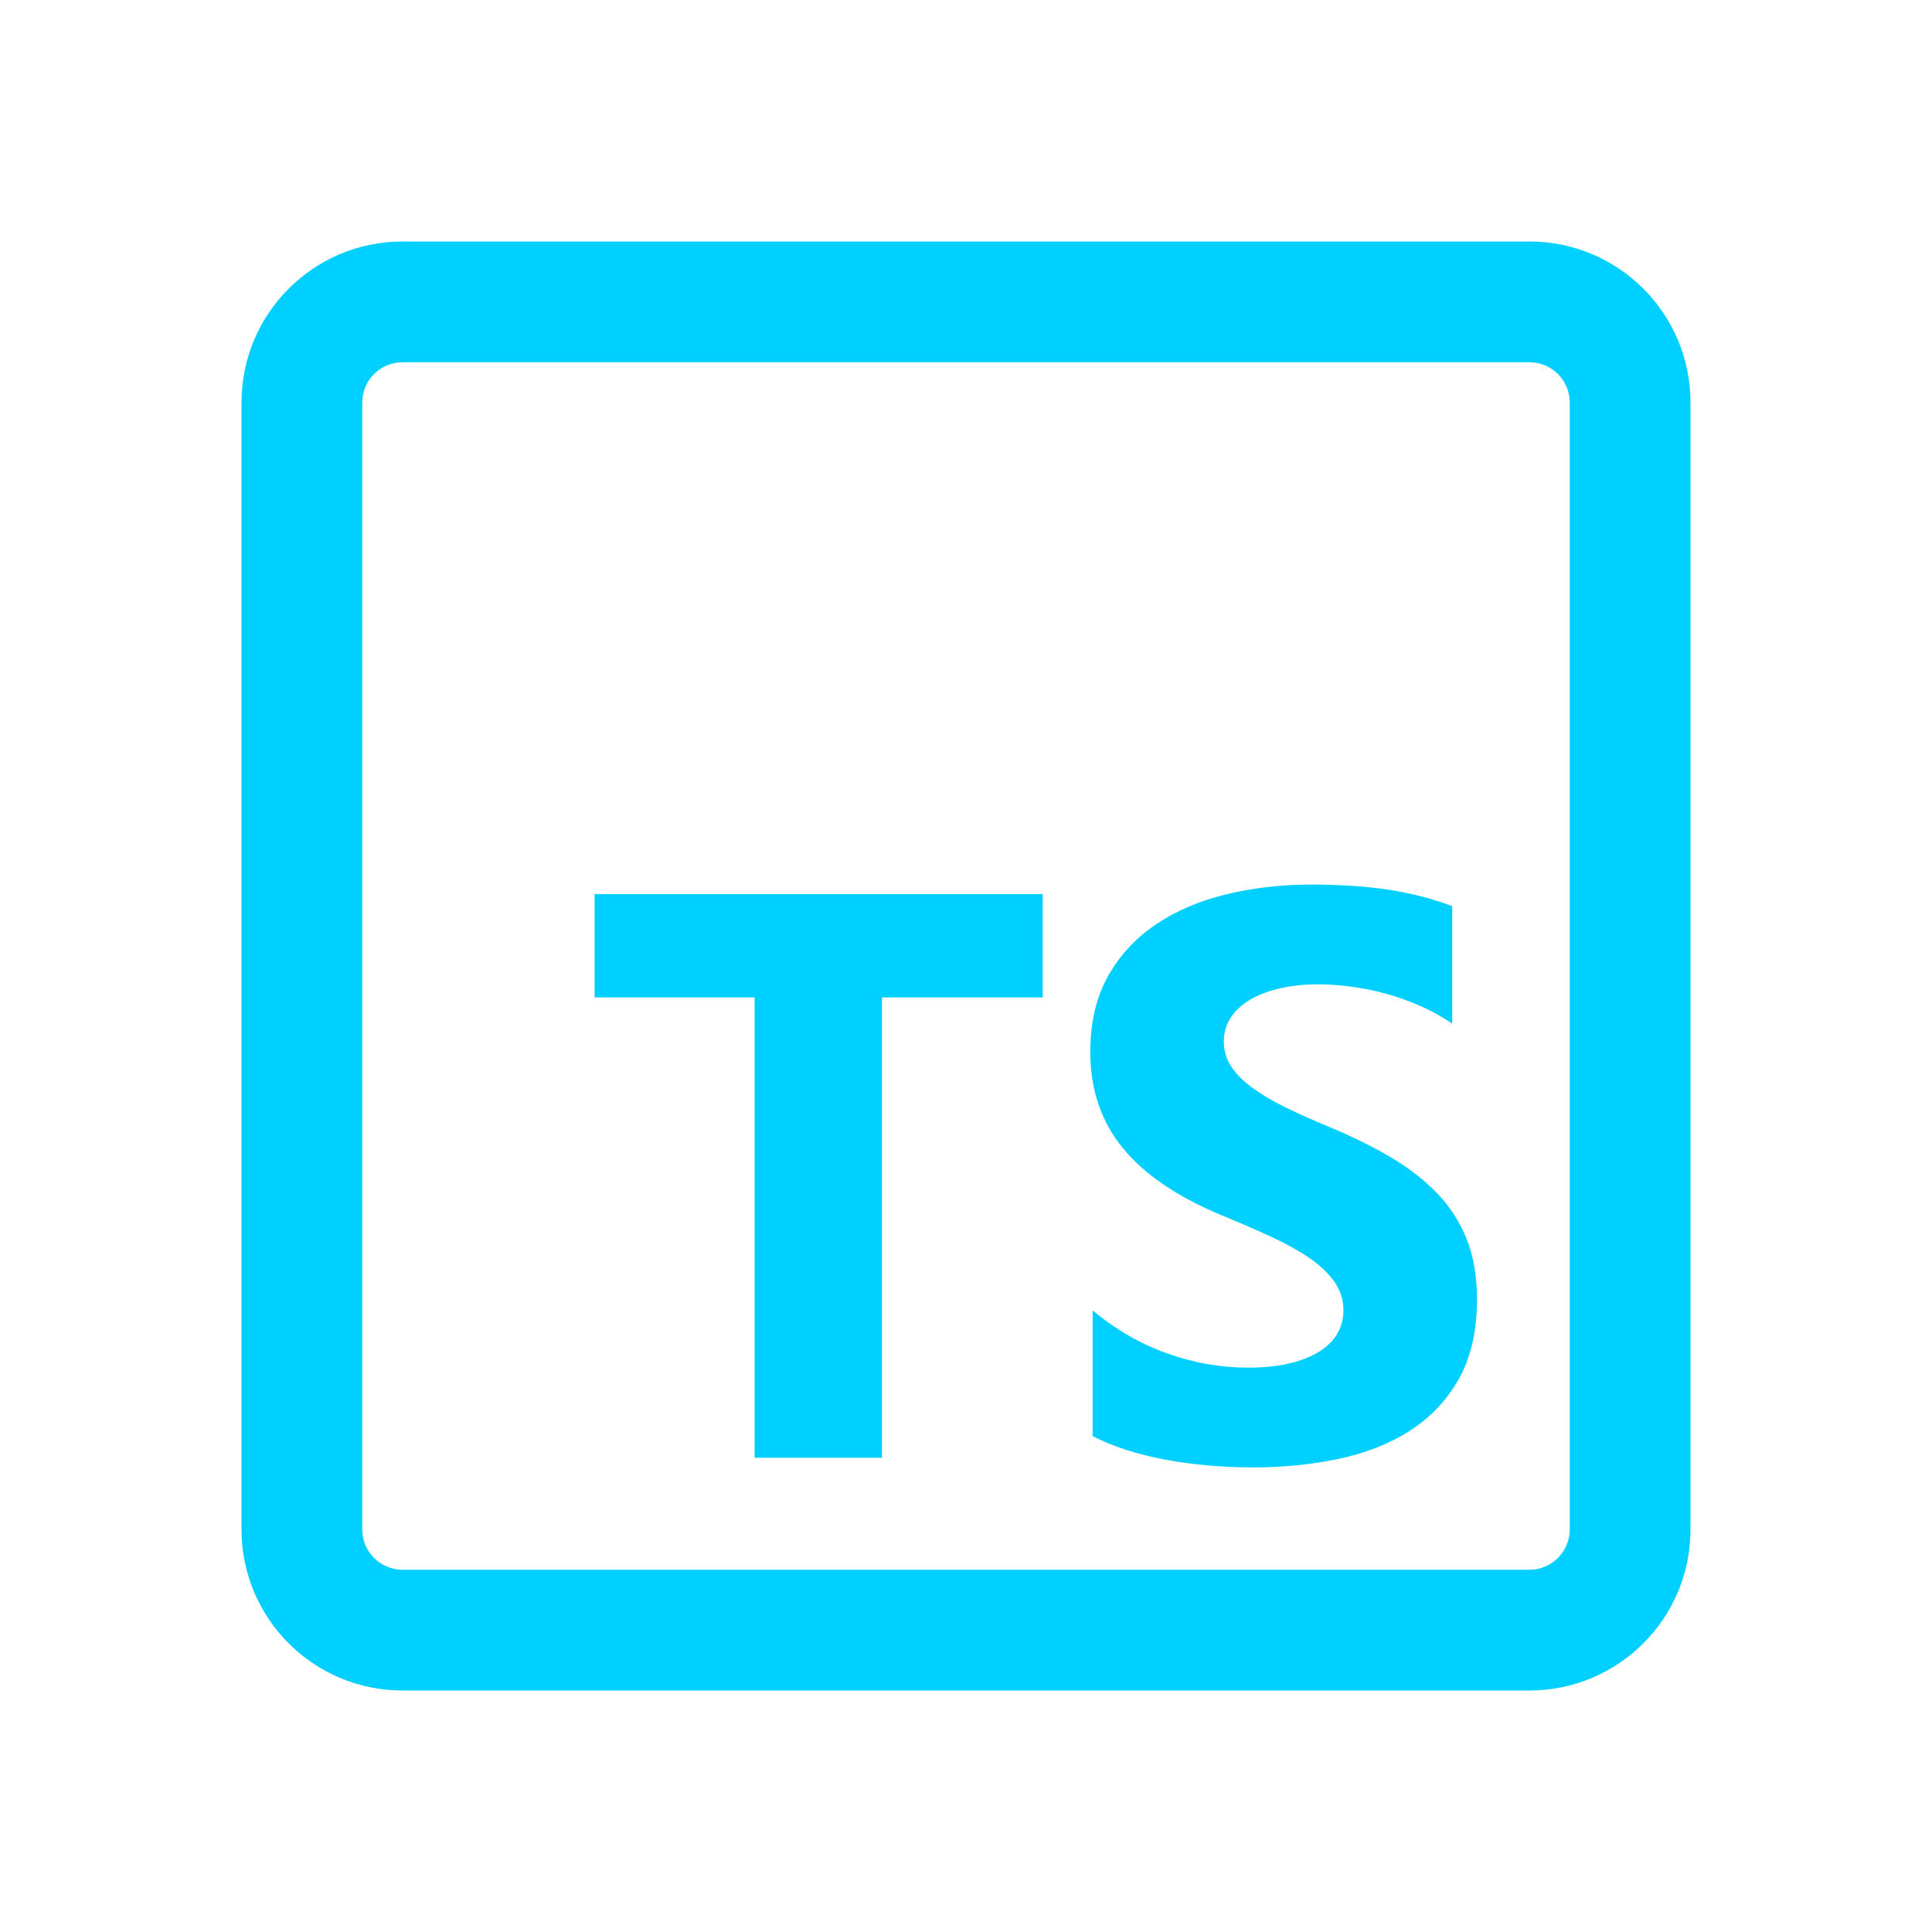
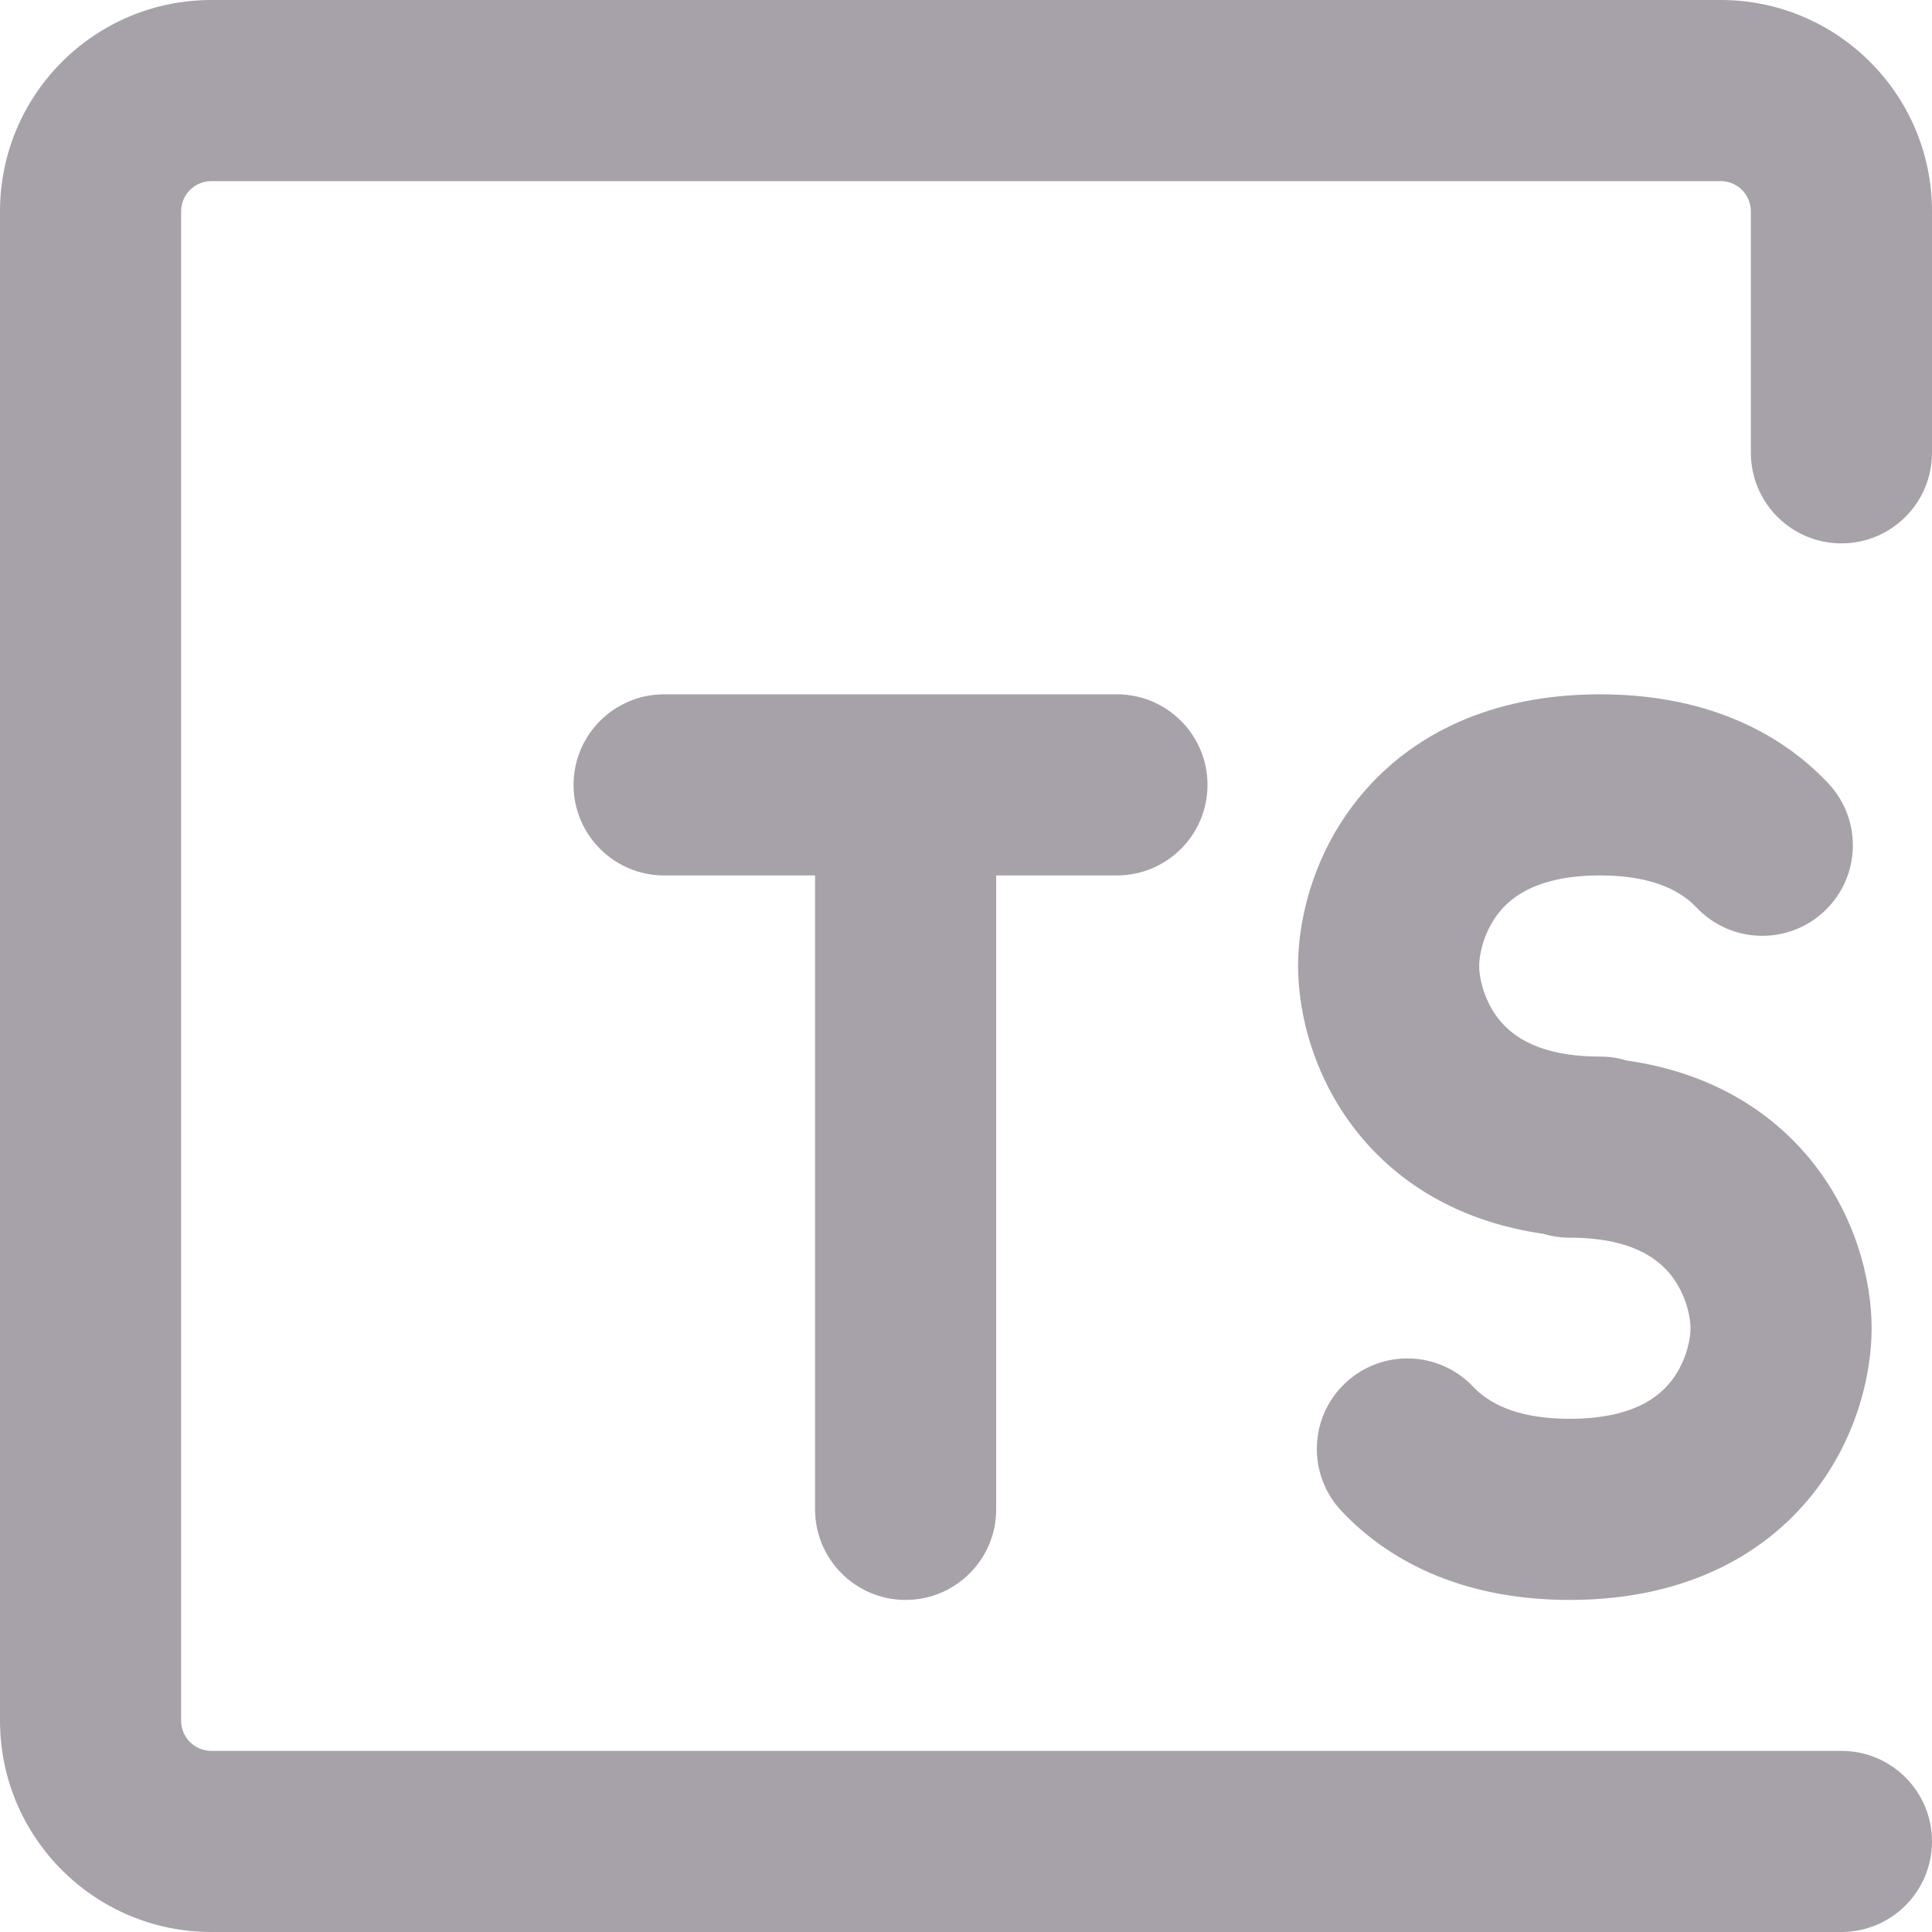
- <svg xmlns="http://www.w3.org/2000/svg" fill="#00d0ff" stroke="transparent" viewBox="0 0 48 48" width="48px" height="48px">
-   <path d="M 10 6 C 7.791 6 6 7.791 6 10 L 6 38 C 6 40.209 7.791 42 10 42 L 38 42 C 40.209 42 42 40.209 42 38 L 42 10 C 42 7.791 40.209 6 38 6 L 10 6 z M 10 9 L 38 9 C 38.551 9 39 9.449 39 10 L 39 38 C 39 38.551 38.551 39 38 39 L 10 39 C 9.449 39 9 38.551 9 38 L 9 10 C 9 9.449 9.449 9 10 9 z M 32.584 21.977 C 31.842 21.977 31.139 22.057 30.475 22.217 C 29.811 22.377 29.227 22.625 28.723 22.963 C 28.219 23.301 27.818 23.734 27.525 24.258 C 27.232 24.782 27.088 25.408 27.088 26.137 C 27.088 27.068 27.356 27.862 27.893 28.52 C 28.43 29.178 29.246 29.733 30.34 30.189 C 30.77 30.365 31.168 30.538 31.539 30.707 C 31.91 30.876 32.232 31.052 32.502 31.234 C 32.772 31.416 32.987 31.616 33.143 31.83 C 33.299 32.044 33.377 32.289 33.377 32.562 C 33.377 32.764 33.327 32.953 33.23 33.125 C 33.133 33.297 32.984 33.447 32.785 33.574 C 32.586 33.701 32.341 33.8 32.045 33.871 C 31.749 33.942 31.401 33.979 31.004 33.979 C 30.326 33.979 29.656 33.86 28.992 33.623 C 28.328 33.386 27.712 33.03 27.146 32.555 L 27.146 35.68 C 27.654 35.94 28.254 36.134 28.947 36.264 C 29.64 36.394 30.371 36.457 31.139 36.457 C 31.888 36.457 32.6 36.385 33.273 36.242 C 33.946 36.099 34.537 35.864 35.045 35.535 C 35.553 35.206 35.956 34.777 36.252 34.246 C 36.548 33.715 36.695 33.058 36.695 32.277 C 36.695 31.711 36.61 31.216 36.441 30.789 C 36.272 30.362 36.027 29.982 35.709 29.65 C 35.391 29.318 35.008 29.022 34.562 28.758 C 34.117 28.494 33.613 28.244 33.053 28.01 C 32.642 27.841 32.275 27.677 31.949 27.518 C 31.623 27.359 31.347 27.195 31.119 27.029 C 30.891 26.863 30.716 26.688 30.592 26.502 C 30.468 26.316 30.406 26.105 30.406 25.871 C 30.406 25.656 30.461 25.463 30.572 25.291 C 30.683 25.119 30.84 24.971 31.041 24.848 C 31.242 24.725 31.49 24.628 31.783 24.559 C 32.076 24.49 32.402 24.455 32.76 24.455 C 33.02 24.455 33.296 24.477 33.586 24.516 C 33.876 24.555 34.167 24.613 34.459 24.695 C 34.751 24.777 35.035 24.88 35.312 25.004 C 35.59 25.128 35.846 25.271 36.08 25.434 L 36.08 22.514 C 35.605 22.332 35.084 22.197 34.521 22.109 C 33.958 22.021 33.313 21.977 32.584 21.977 z M 14.773 22.213 L 14.773 24.781 L 18.748 24.781 L 18.748 36.217 L 21.912 36.217 L 21.912 24.781 L 25.906 24.781 L 25.906 22.213 L 14.773 22.213 z" />
+ <svg xmlns="http://www.w3.org/2000/svg" width="800px" height="800px" viewBox="0 0 16 16" fill="none">
+   <path fill-rule="nonzero" clip-rule="nonzero" d="M0 1.75C0 0.784 0.784 0 1.75 0H14.25C15.216 0 16 0.784 16 1.75V3.75C16 4.164 15.664 4.5 15.25 4.5C14.836 4.5 14.5 4.164 14.5 3.75V1.75C14.5 1.612 14.388 1.5 14.25 1.5H1.75C1.612 1.5 1.5 1.612 1.5 1.75V14.25C1.5 14.388 1.612 14.5 1.75 14.5H15.25C15.664 14.5 16 14.836 16 15.25C16 15.664 15.664 16 15.25 16H1.75C0.784 16 0 15.216 0 14.25V1.75ZM4.75 6.5C4.75 6.086 5.086 5.75 5.5 5.75H9.25C9.664 5.75 10 6.086 10 6.5C10 6.914 9.664 7.25 9.25 7.25H8.25V12.5C8.25 12.914 7.914 13.25 7.5 13.25C7.086 13.25 6.75 12.914 6.75 12.5V7.25H5.5C5.086 7.25 4.75 6.914 4.75 6.5ZM11.276 6.58C11.694 6.082 12.351 5.75 13.25 5.75C14.085 5.75 14.715 6.036 15.139 6.485C15.424 6.786 15.411 7.261 15.11 7.545C14.809 7.83 14.334 7.816 14.049 7.515C13.939 7.399 13.72 7.25 13.25 7.25C12.749 7.25 12.531 7.418 12.424 7.545C12.293 7.701 12.25 7.896 12.25 8C12.25 8.104 12.293 8.299 12.424 8.455C12.531 8.582 12.749 8.75 13.25 8.75C13.326 8.75 13.399 8.761 13.468 8.782C14.131 8.876 14.632 9.173 14.974 9.58C15.368 10.049 15.5 10.604 15.5 11C15.5 11.396 15.368 11.951 14.974 12.42C14.556 12.918 13.899 13.25 13 13.25C12.165 13.25 11.535 12.964 11.111 12.515C10.826 12.214 10.839 11.739 11.14 11.455C11.441 11.17 11.916 11.184 12.201 11.485C12.311 11.601 12.53 11.75 13 11.75C13.501 11.75 13.719 11.582 13.826 11.455C13.957 11.299 14 11.104 14 11C14 10.896 13.957 10.701 13.826 10.545C13.719 10.418 13.501 10.25 13 10.25C12.924 10.25 12.851 10.239 12.782 10.218C12.119 10.123 11.618 9.827 11.276 9.42C10.882 8.951 10.75 8.396 10.75 8C10.75 7.604 10.882 7.049 11.276 6.58Z" fill="#A7A2A9" />
</svg>
